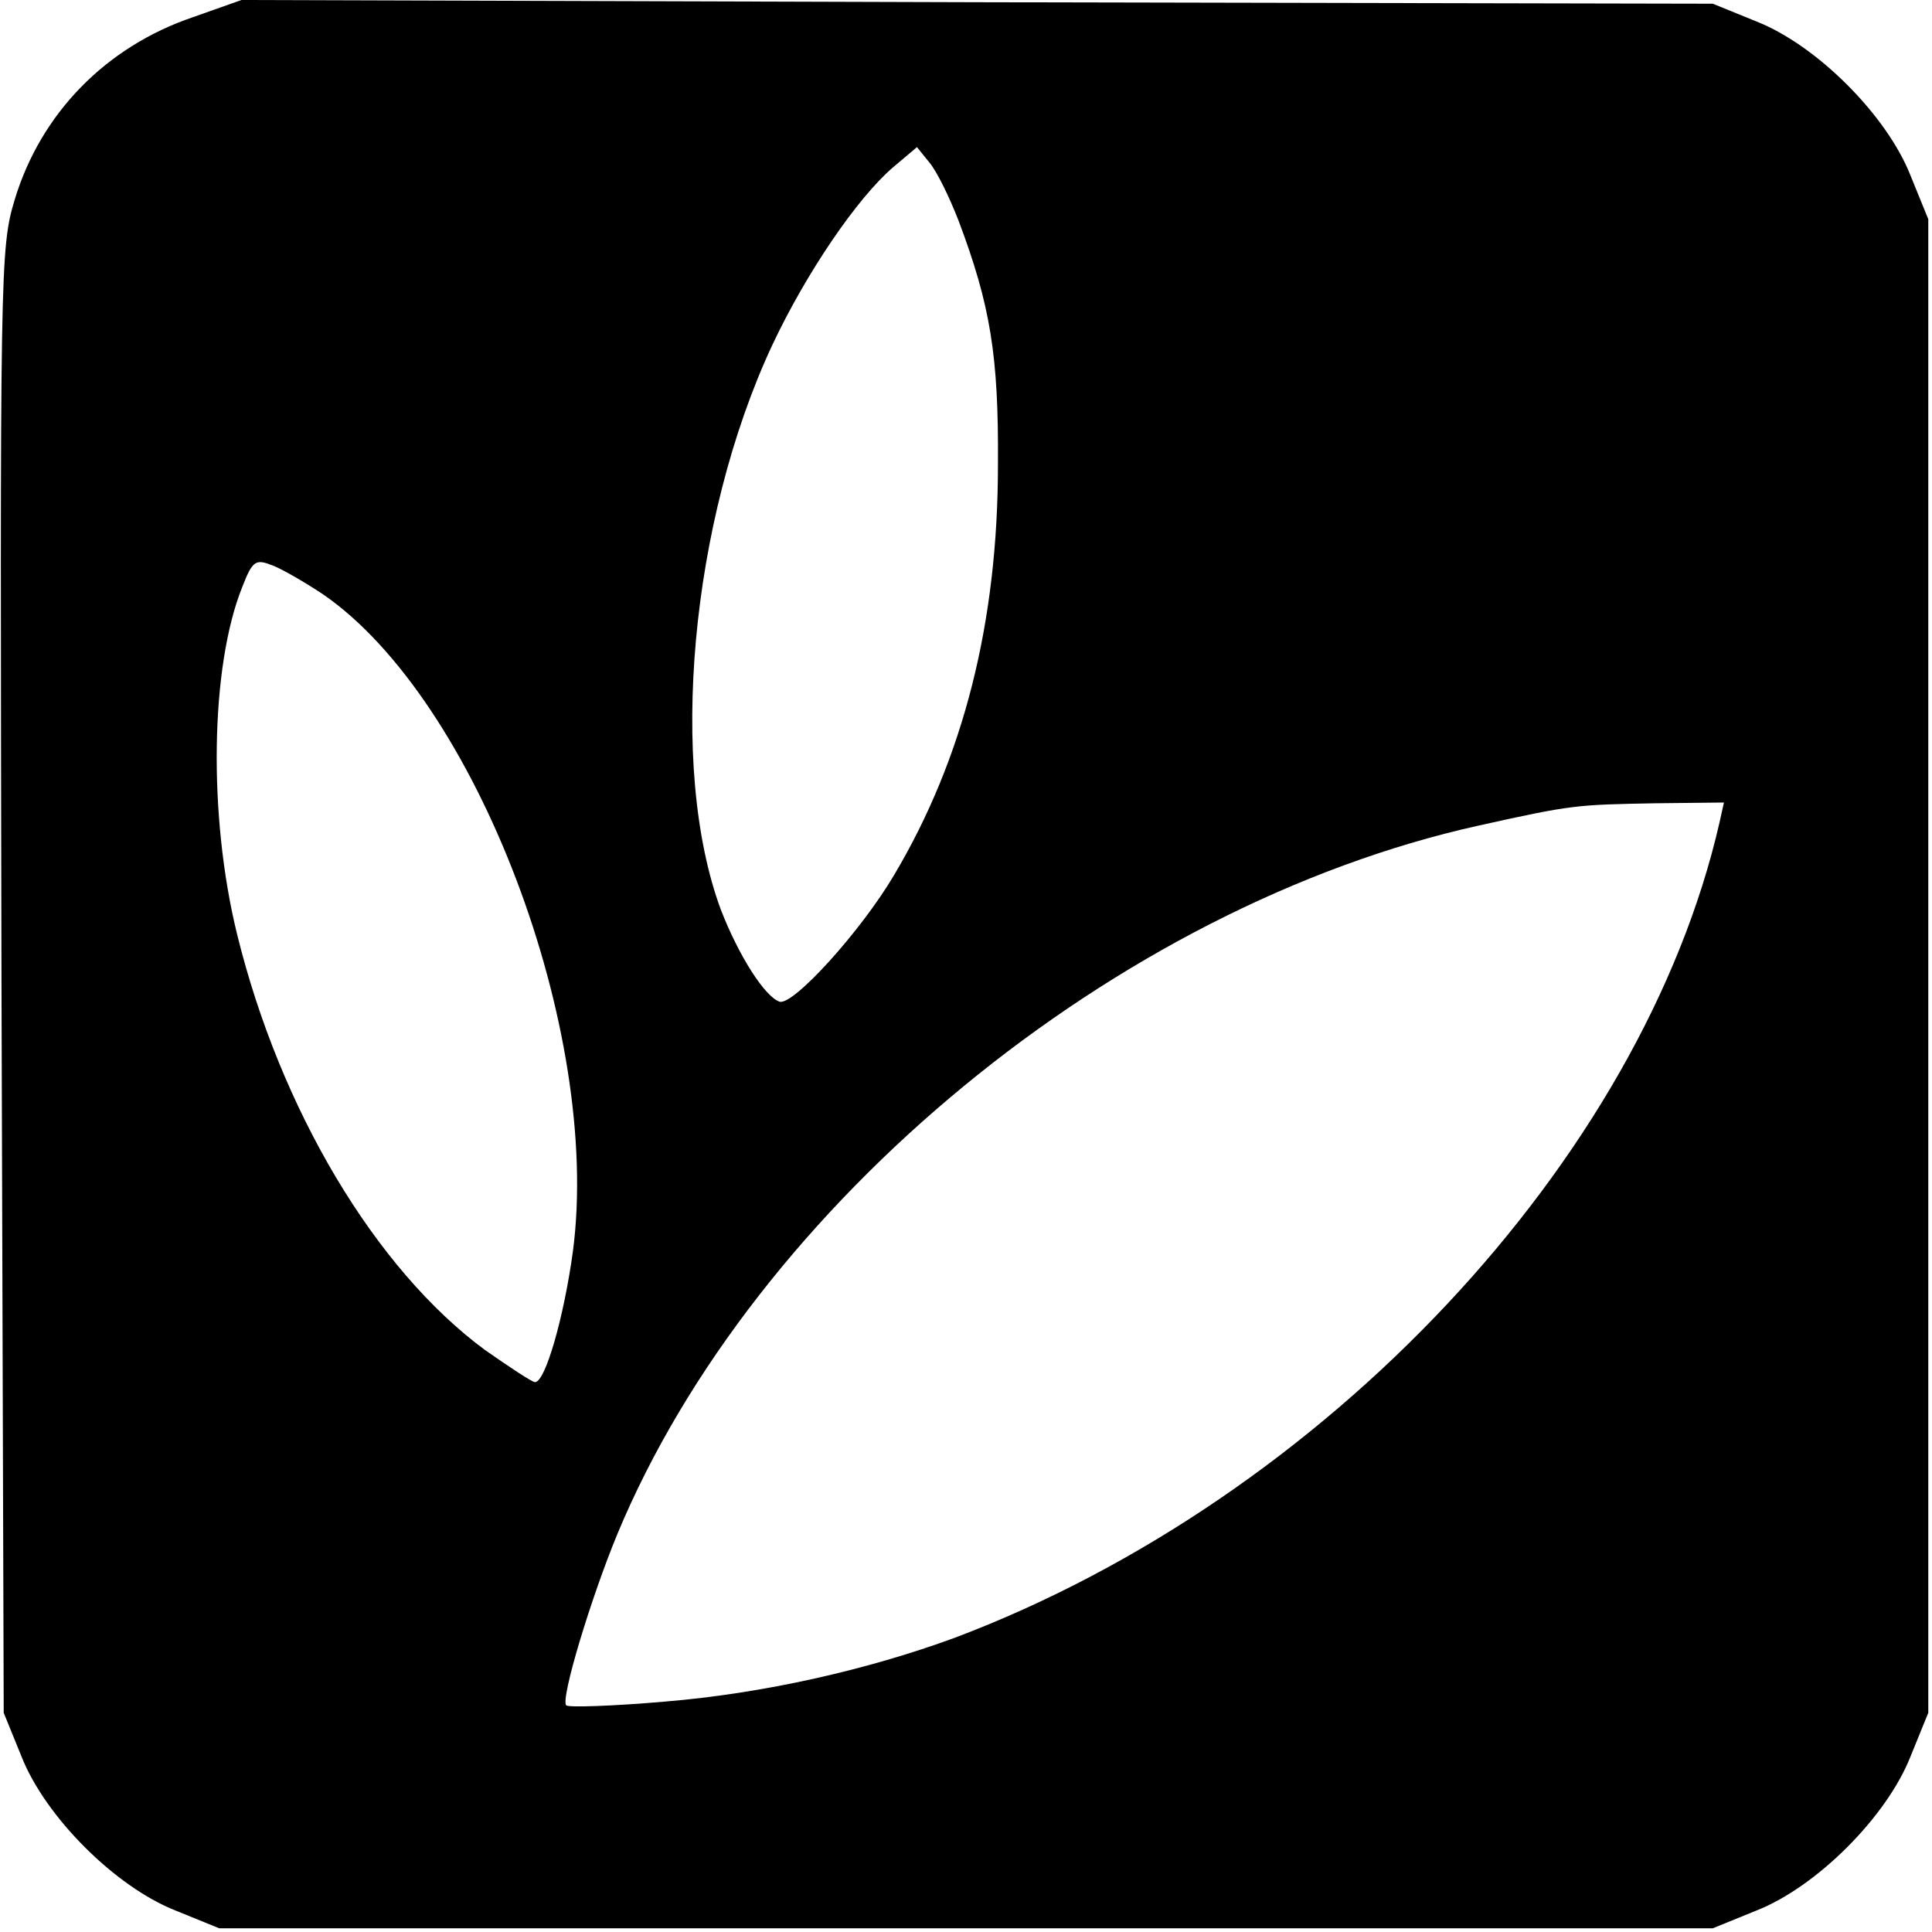
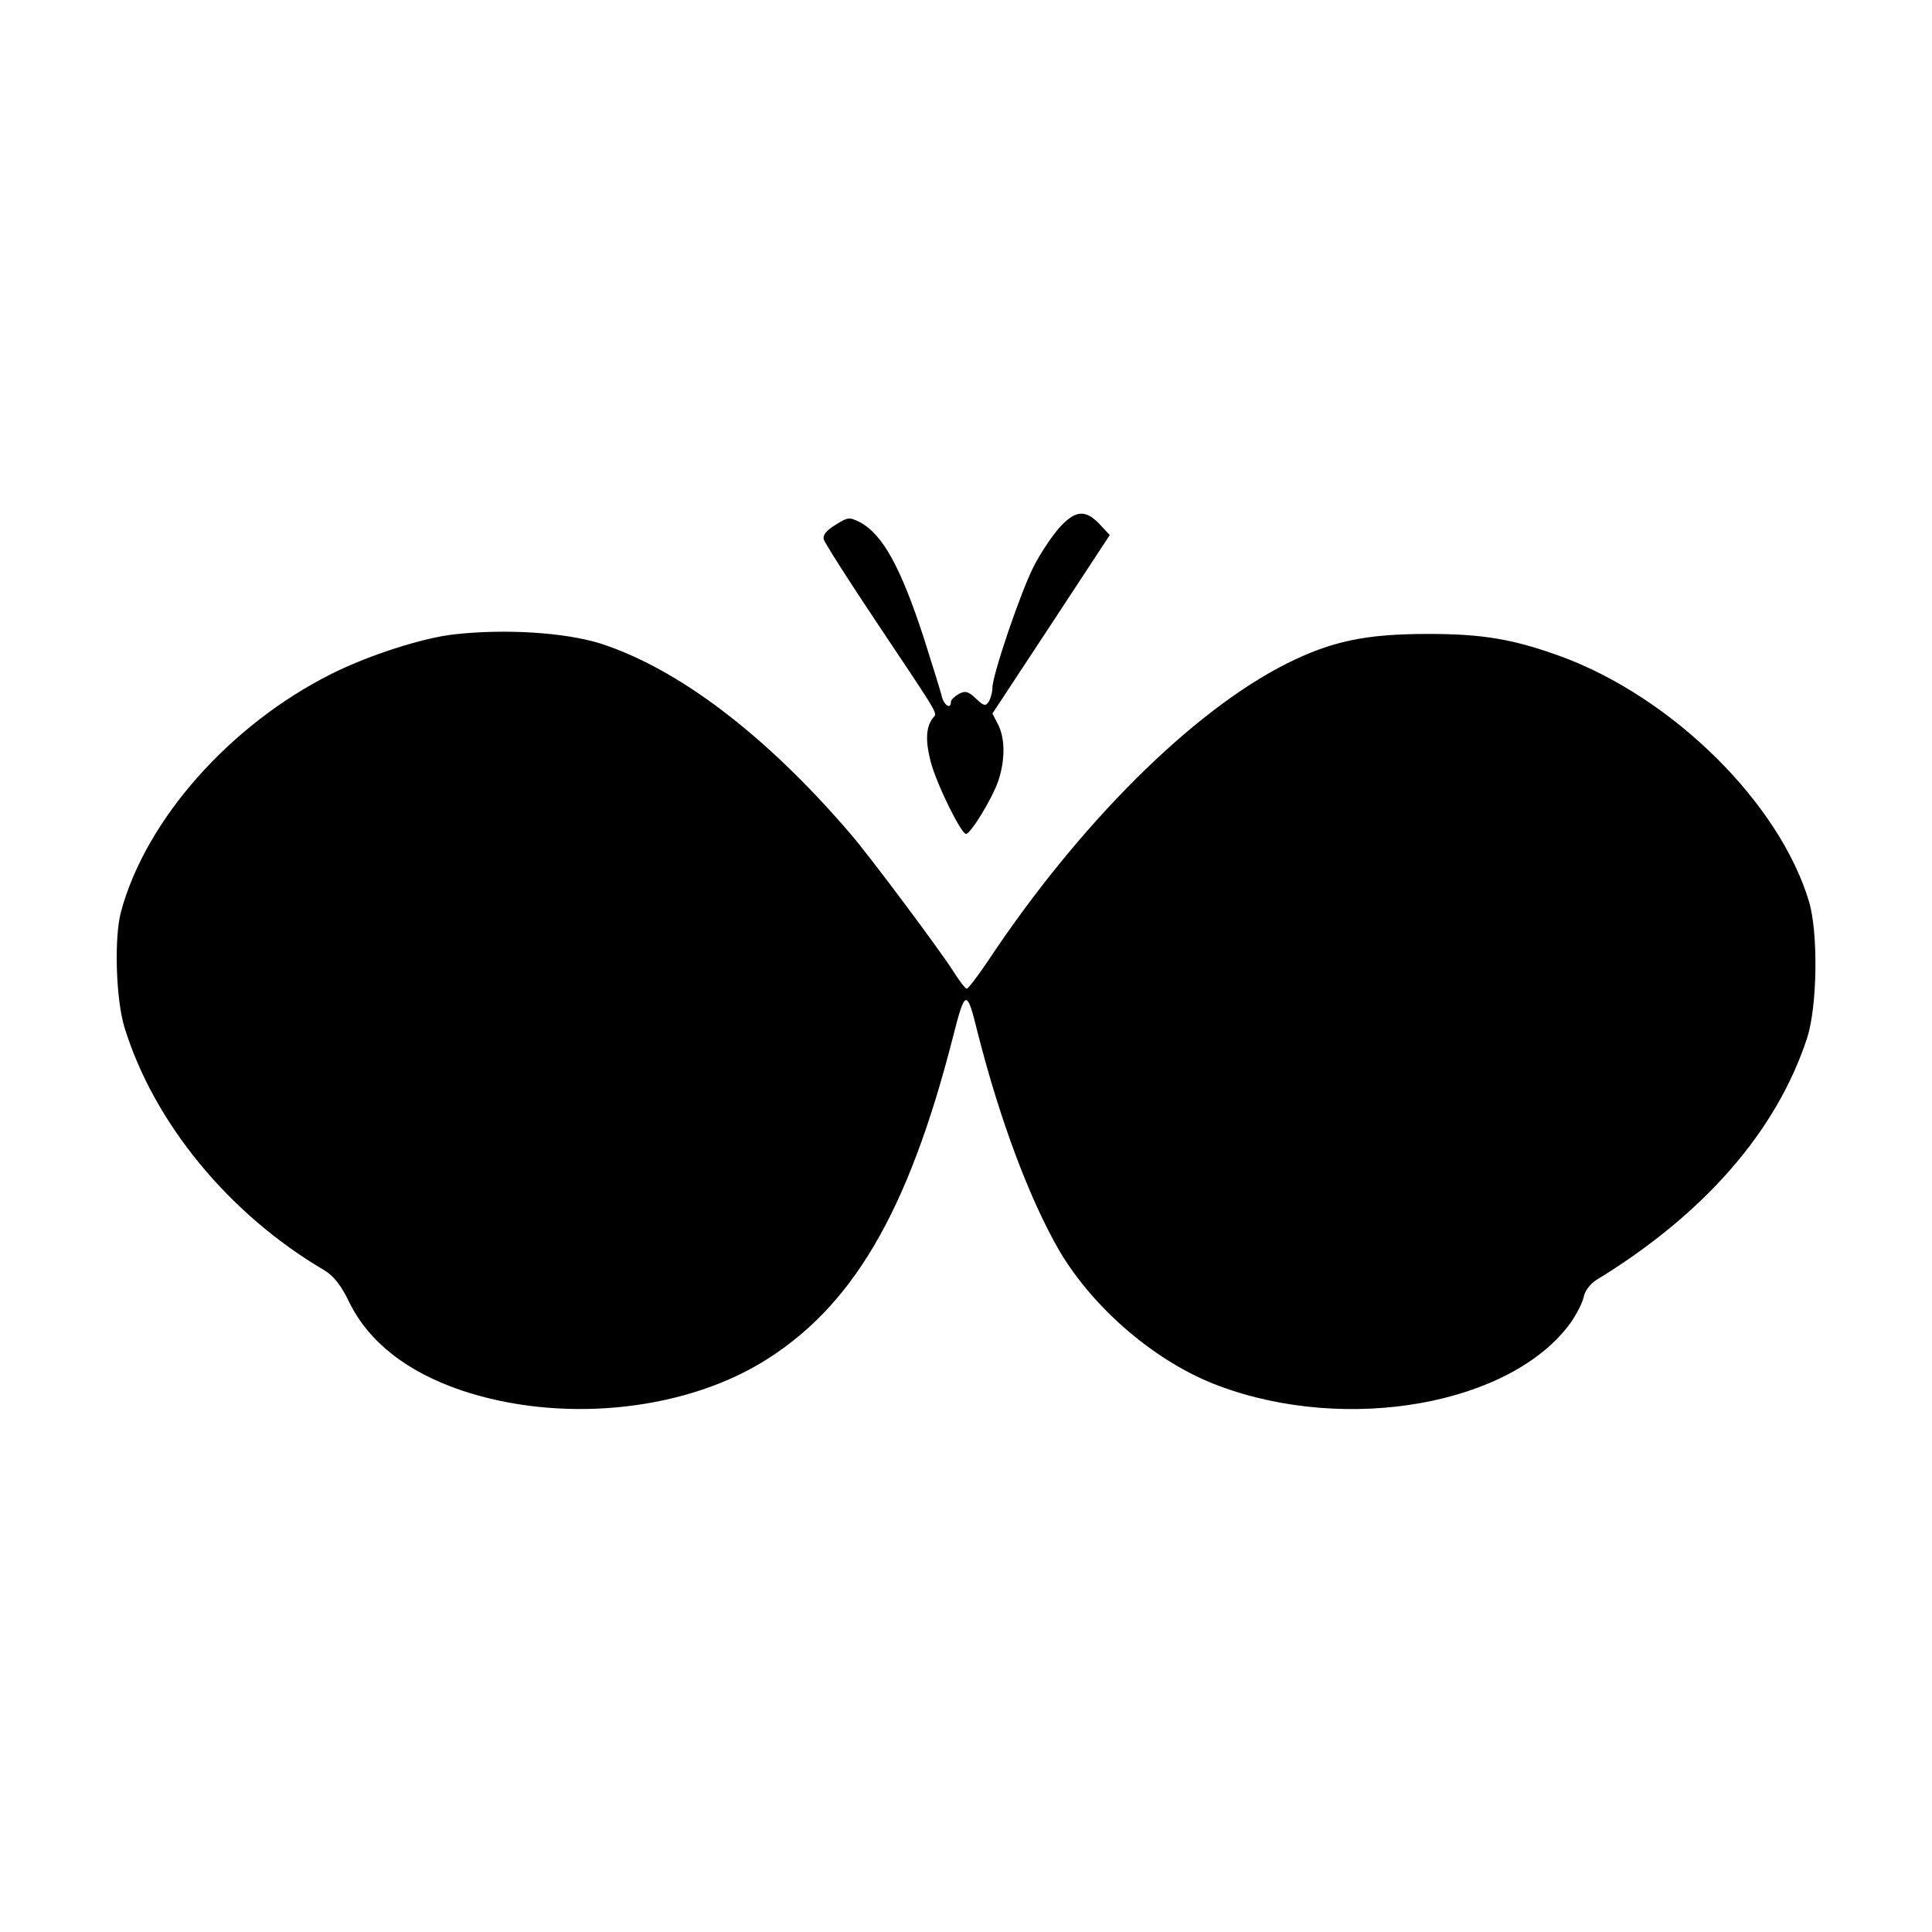
- <svg xmlns="http://www.w3.org/2000/svg" version="1" width="346.667" height="346.667" viewBox="0 0 260 260">
-   <path d="M26 2.3c-11.8 4-20.5 13-24 24.5C0 33.4 0 35.6.2 132l.3 98.5 2.4 5.9c3.2 8.1 12.6 17.5 20.7 20.7l5.9 2.4h201l5.9-2.4c8.1-3.2 17.5-12.6 20.7-20.7l2.4-5.9v-201l-2.4-5.9c-3.2-8.1-12.6-17.5-20.7-20.7L230.5.5l-99-.2-99-.3L26 2.3zm103 27.4c4.3 11.4 5.4 18.2 5.3 32.8 0 21.2-4.6 39.5-14 55.3-4.5 7.6-13.6 17.6-15.4 17-2-.7-5.5-6.2-7.9-12.4-7.1-19.2-4.1-52.3 6.9-75.9 4.6-9.8 11.5-19.9 16.3-24l3.2-2.7 1.7 2.1c1 1.2 2.7 4.7 3.9 7.8zM43.5 80c20.6 14.2 37.5 58.7 33.6 88.4-1.2 8.8-3.7 17.6-5.1 17.6-.4 0-3.4-2-6.7-4.3-14.8-10.9-27.6-32.4-33.4-56-3.9-15.9-3.6-36 .7-46.7 1.4-3.6 1.8-3.8 4.1-2.9 1.3.5 4.4 2.3 6.8 3.9zm187.9 30.7c-10.4 45.4-53.1 90.9-102.9 109.7-11.7 4.3-25.7 7.5-39.1 8.6-6.9.6-12.9.8-13.2.5-.8-.8 3.3-14.4 6.9-23.1 18.5-44.4 67.2-84.5 115.9-95.3 12.6-2.8 13.1-2.8 23.8-3l9.2-.1-.6 2.7z" />
+ <svg xmlns="http://www.w3.org/2000/svg" version="1.0" width="512pt" height="512pt" viewBox="0 0 512 512" preserveAspectRatio="xMidYMid meet">
+   <g transform="translate(0,512) scale(0.1,-0.1)" fill="#000000" stroke="none">
+     <path d="M2806 3720 c-19 -22 -50 -68 -67 -102 -35 -69 -109 -287 -109 -321 0 -12 -5 -29 -10 -37 -8 -12 -13 -11 -34 9 -20 19 -28 21 -45 12 -12 -7 -21 -16 -21 -21 0 -22 -20 -8 -25 18 -4 15 -25 83 -47 152 -61 187 -109 274 -169 306 -28 14 -32 14 -65 -7 -23 -14 -34 -27 -31 -38 2 -9 67 -111 144 -226 169 -253 157 -233 145 -248 -18 -24 -20 -59 -6 -114 15 -59 81 -193 94 -193 12 0 68 91 85 139 19 55 19 114 0 151 l-15 29 156 237 155 236 -27 29 c-38 40 -65 37 -108 -11z" />
+     <path d="M1205 3439 c-85 -9 -229 -56 -327 -105 -269 -135 -491 -386 -557 -629 -19 -68 -14 -234 9 -308 78 -253 277 -495 529 -643 26 -16 45 -40 67 -86 52 -105 153 -184 298 -233 257 -86 574 -57 791 72 242 145 391 398 510 863 33 130 37 131 66 13 59 -232 137 -440 216 -577 92 -156 259 -298 424 -359 341 -127 774 -49 931 167 16 23 32 54 35 69 3 16 18 35 32 44 287 175 479 395 560 642 27 83 30 278 5 362 -78 260 -359 539 -656 649 -127 46 -207 60 -353 60 -166 0 -256 -19 -376 -79 -250 -126 -550 -425 -791 -788 -27 -40 -52 -73 -56 -73 -4 0 -20 21 -37 48 -32 51 -223 307 -271 362 -225 263 -458 439 -664 505 -94 29 -251 39 -385 24z" />
+   </g>
</svg>
